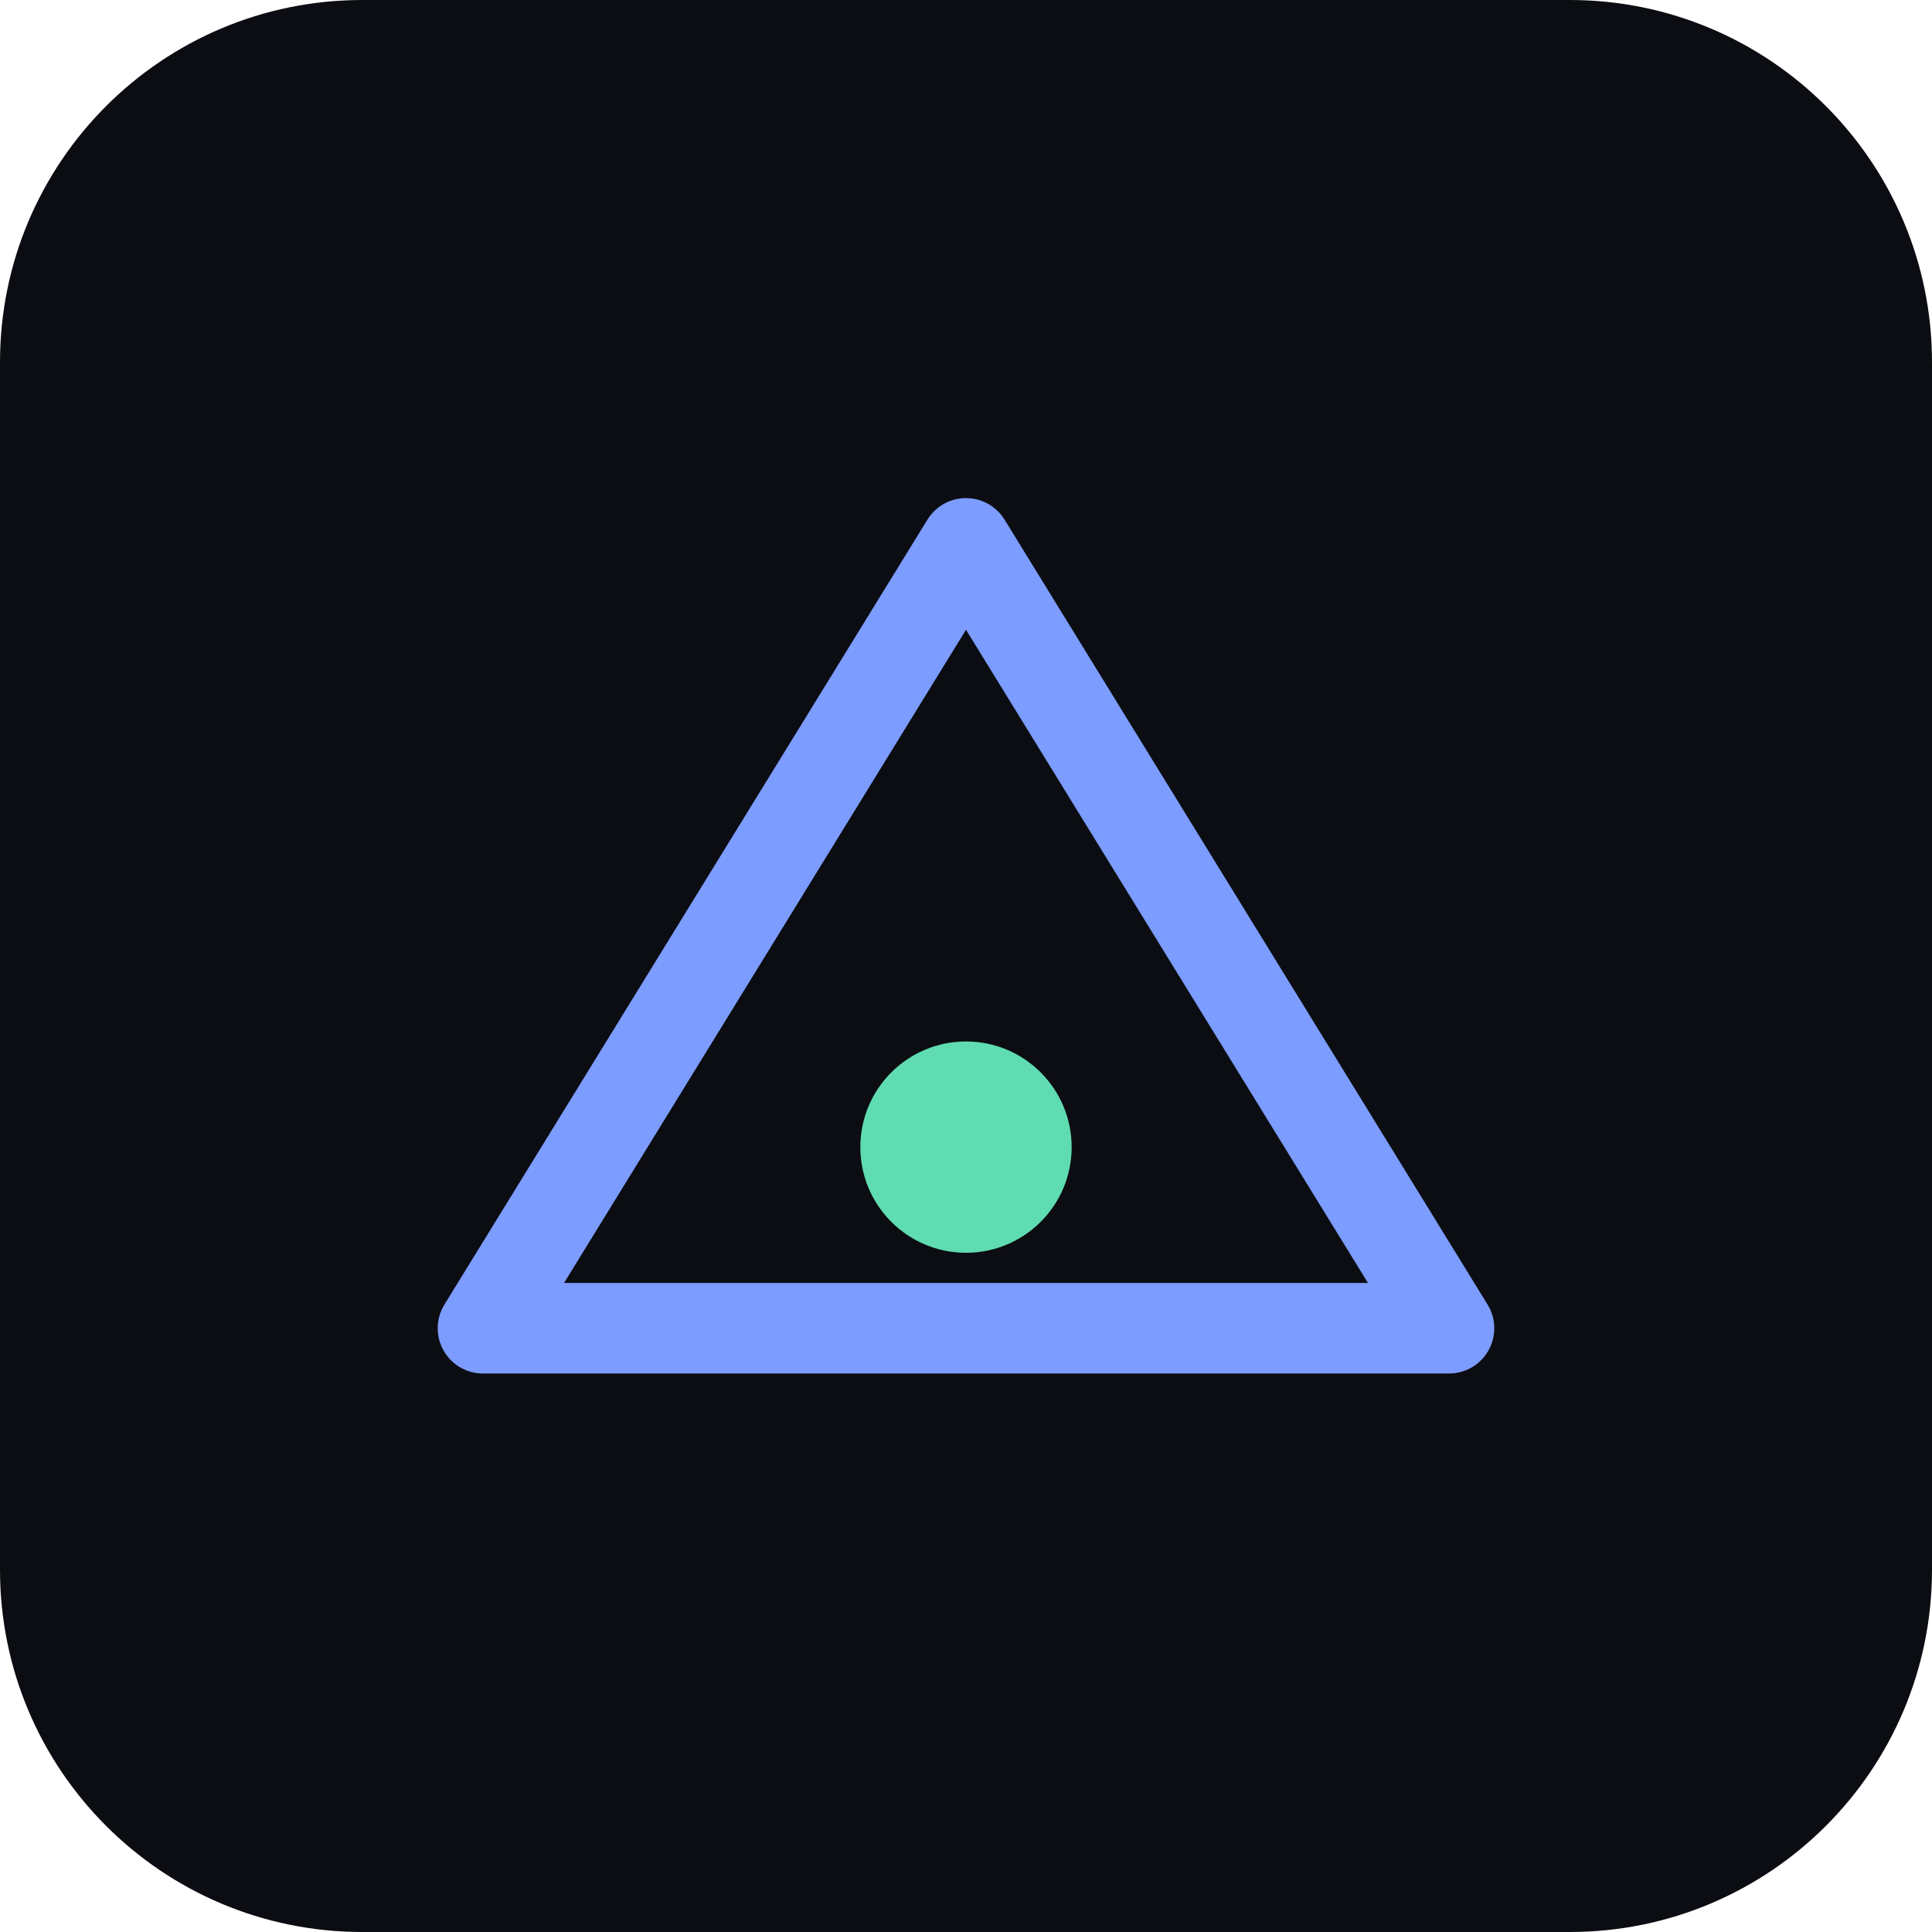
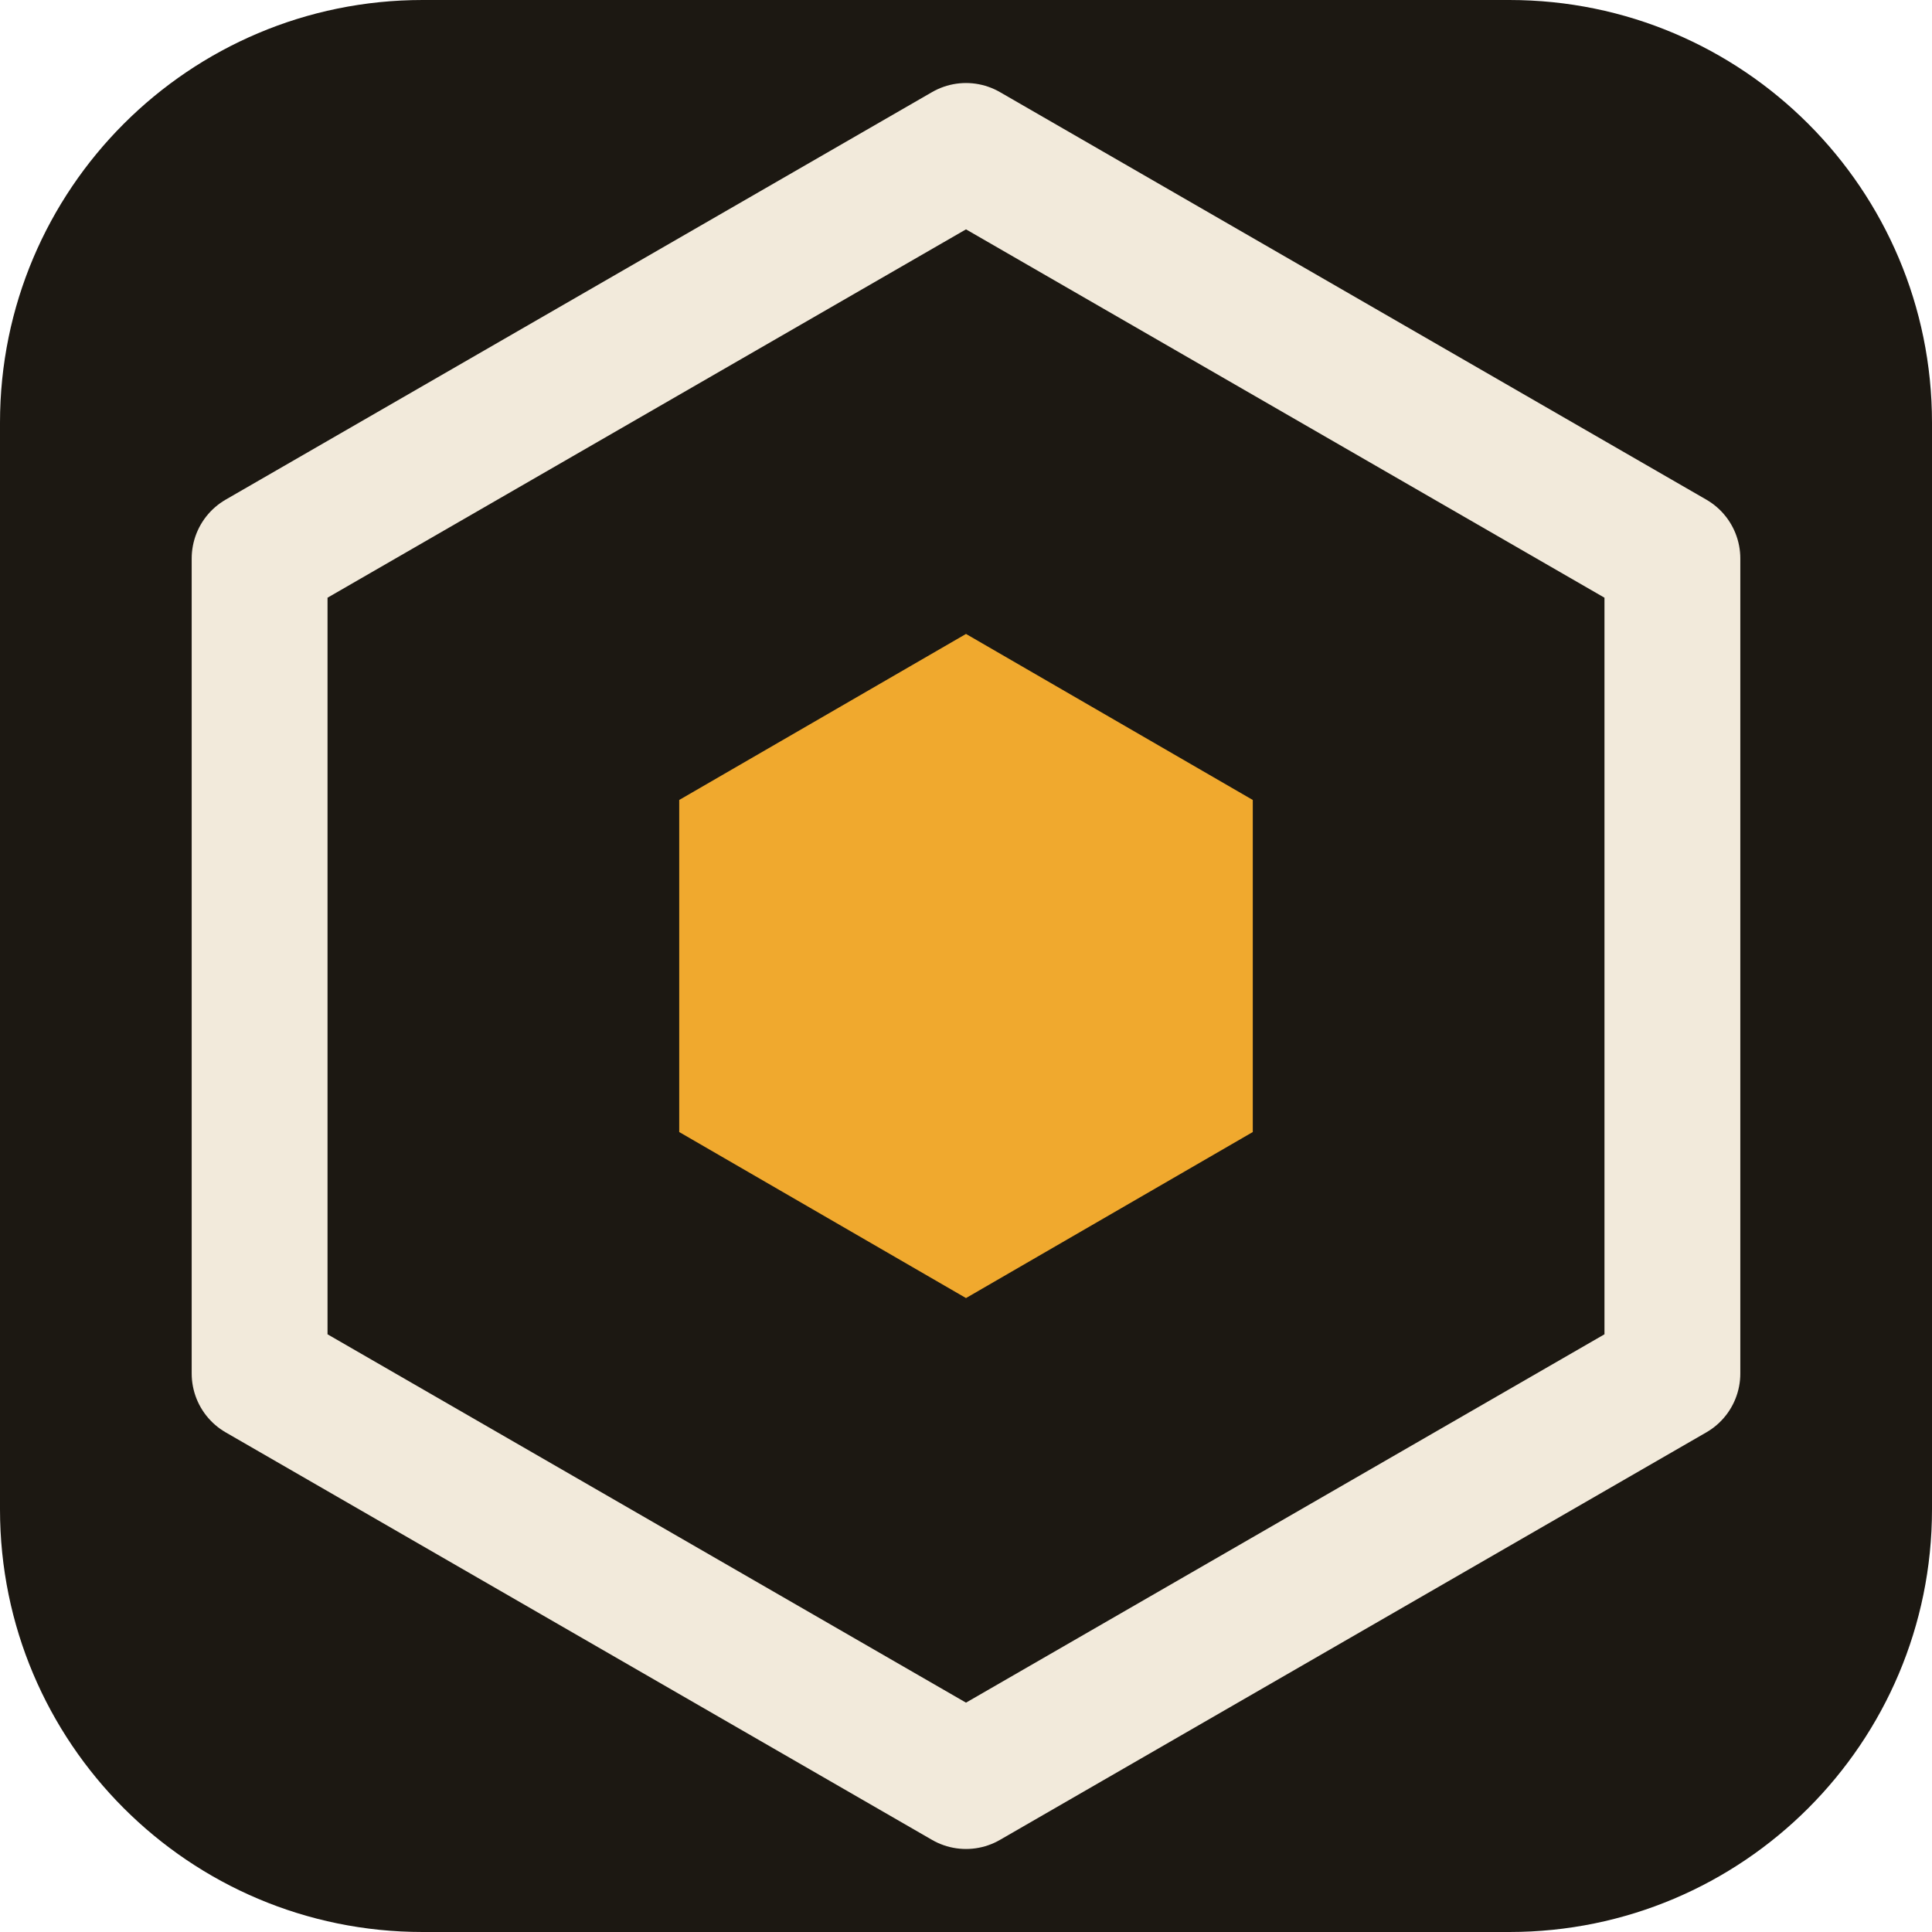
<svg xmlns="http://www.w3.org/2000/svg" viewBox="0 0 64 64">
-   <rect width="64" height="64" rx="12" fill="#0b0d12" />
-   <path d="M16 44 L32 18 L48 44 Z" fill="none" stroke="#7c9cff" stroke-width="3" stroke-linejoin="round" />
-   <circle cx="32" cy="38" r="3.5" fill="#5fdcb1" />
+   <rect width="64" height="64" rx="14" fill="#1C1812" />
+   <path d="M32 7 55.4 20.5v27L32 61 8.6 47.5v-27Z" fill="none" stroke="#F2EADB" stroke-width="4.5" stroke-linejoin="round" transform="translate(0 -2)" />
+   <path d="M32 23 41.5 28.5v11L32 45l-9.5-5.5v-11Z" fill="#F0A92E" transform="translate(0 -2)" />
</svg>
